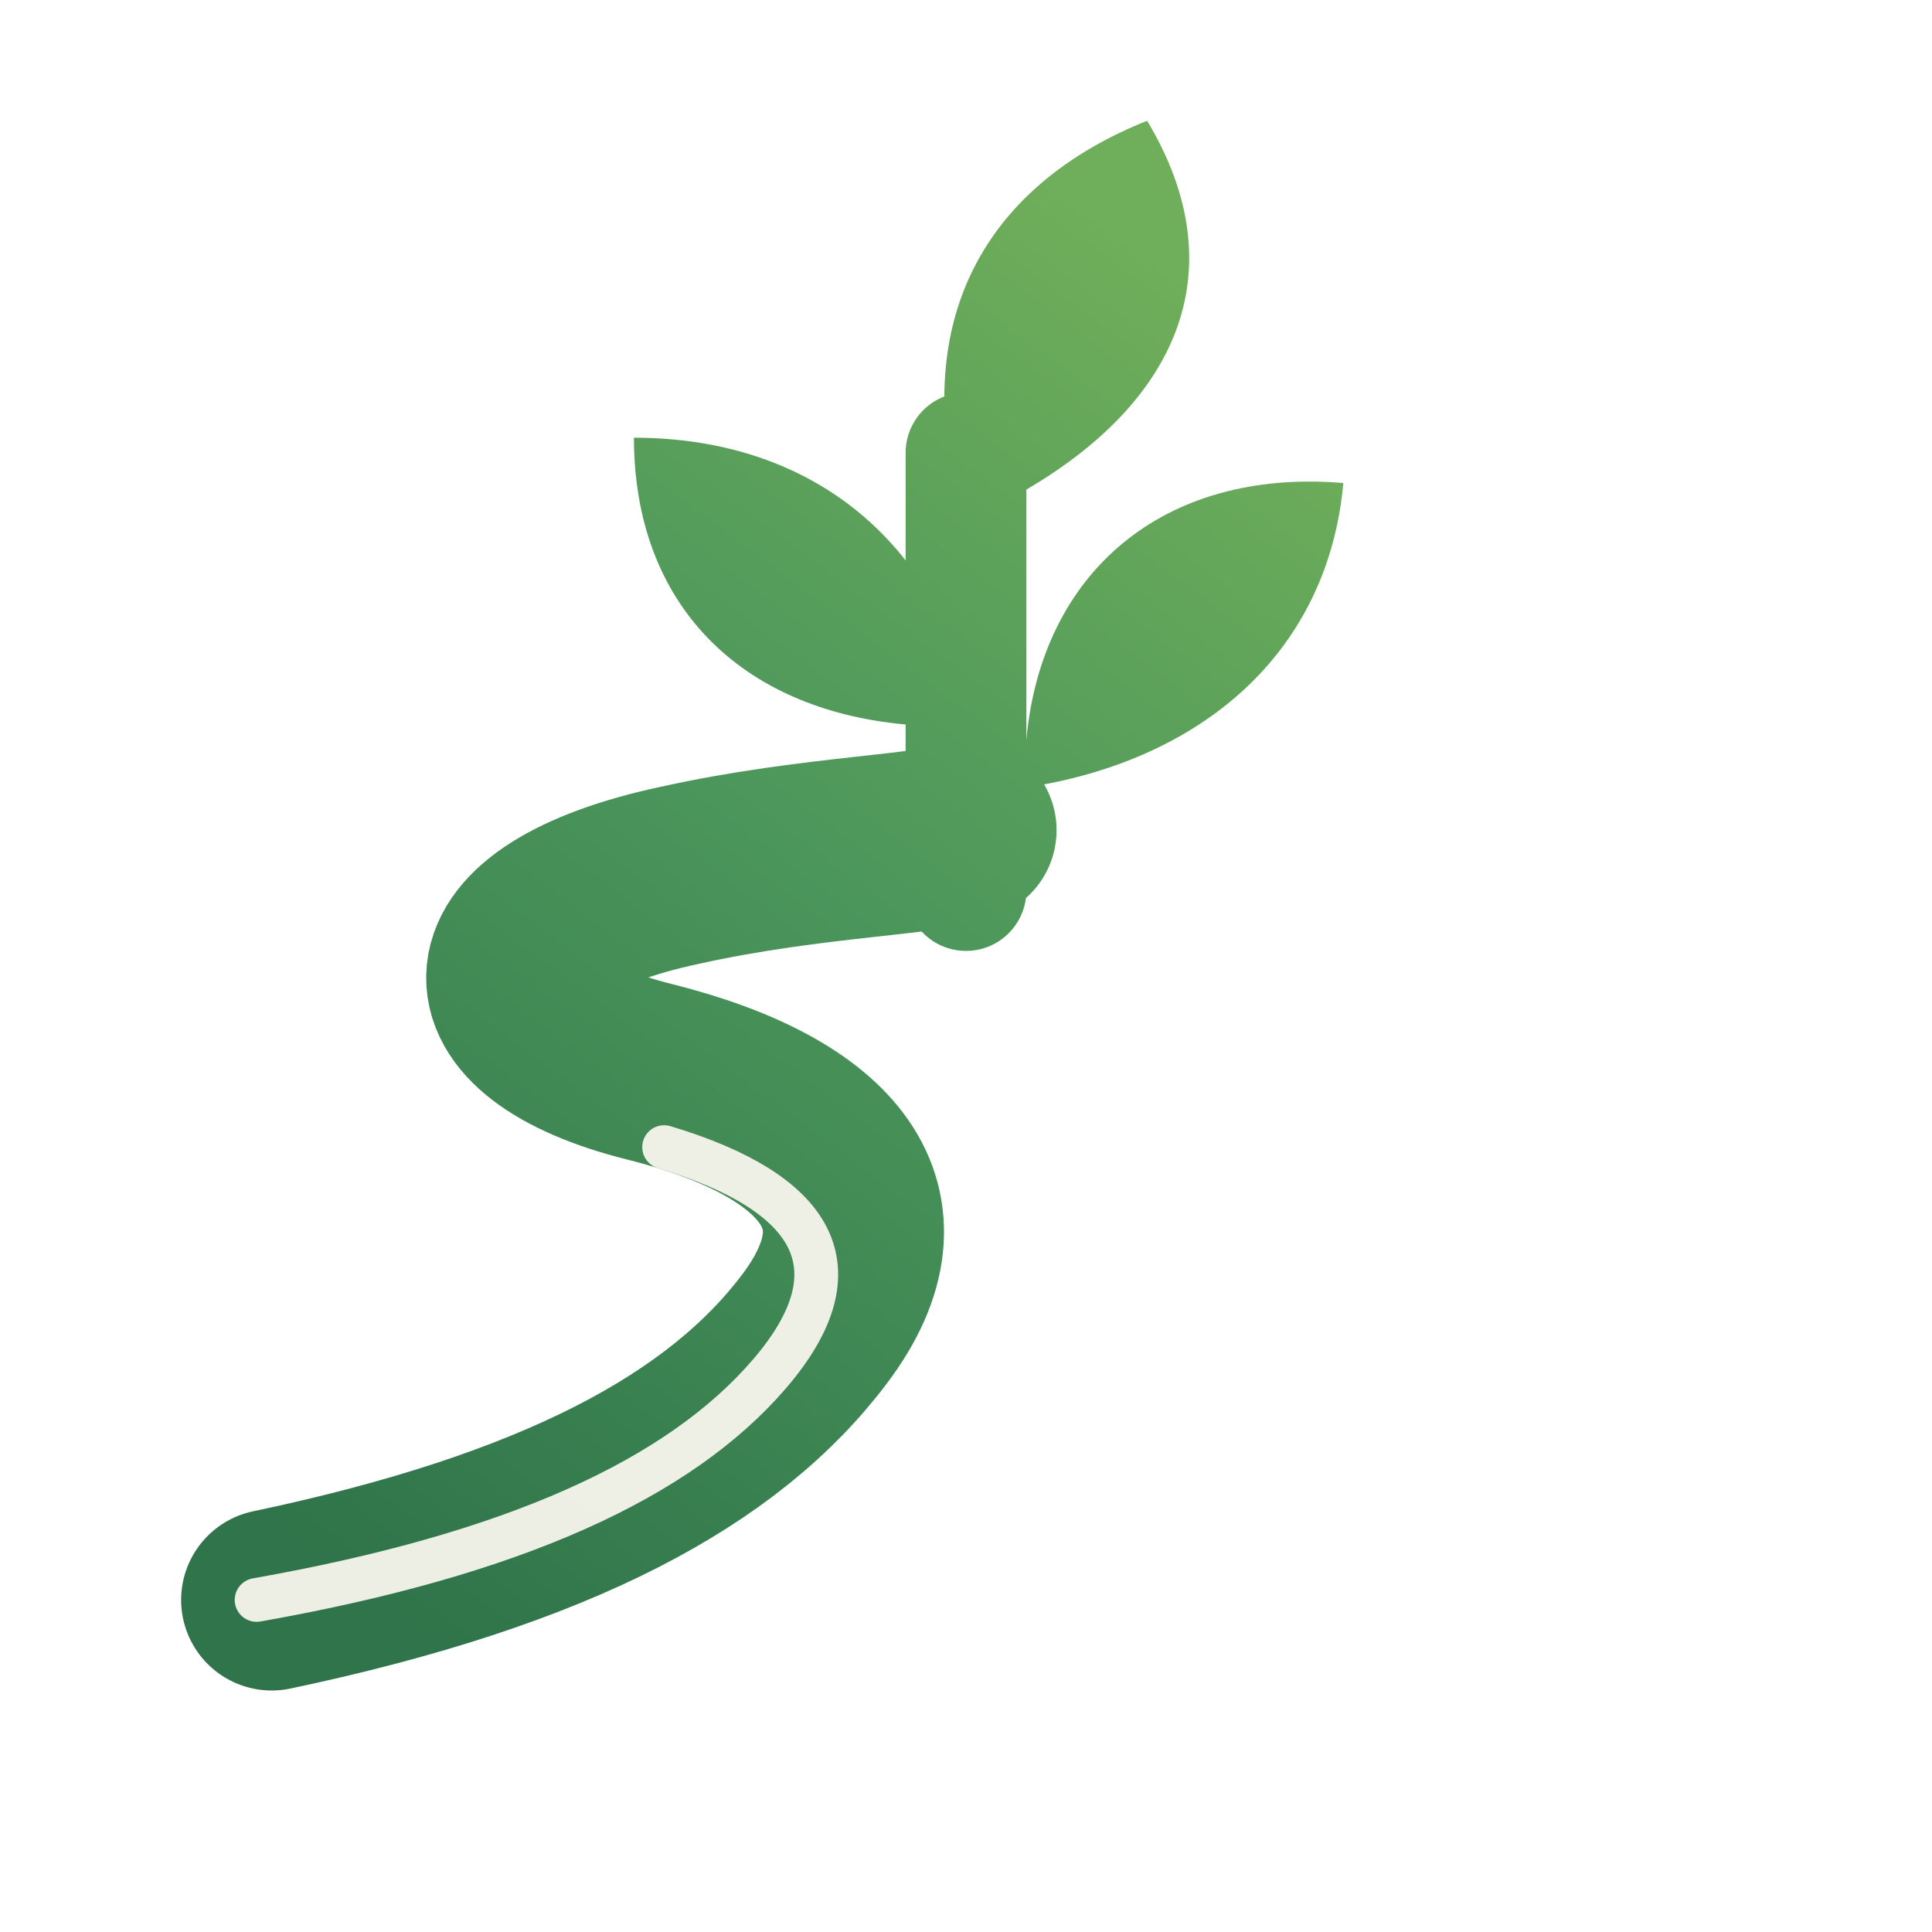
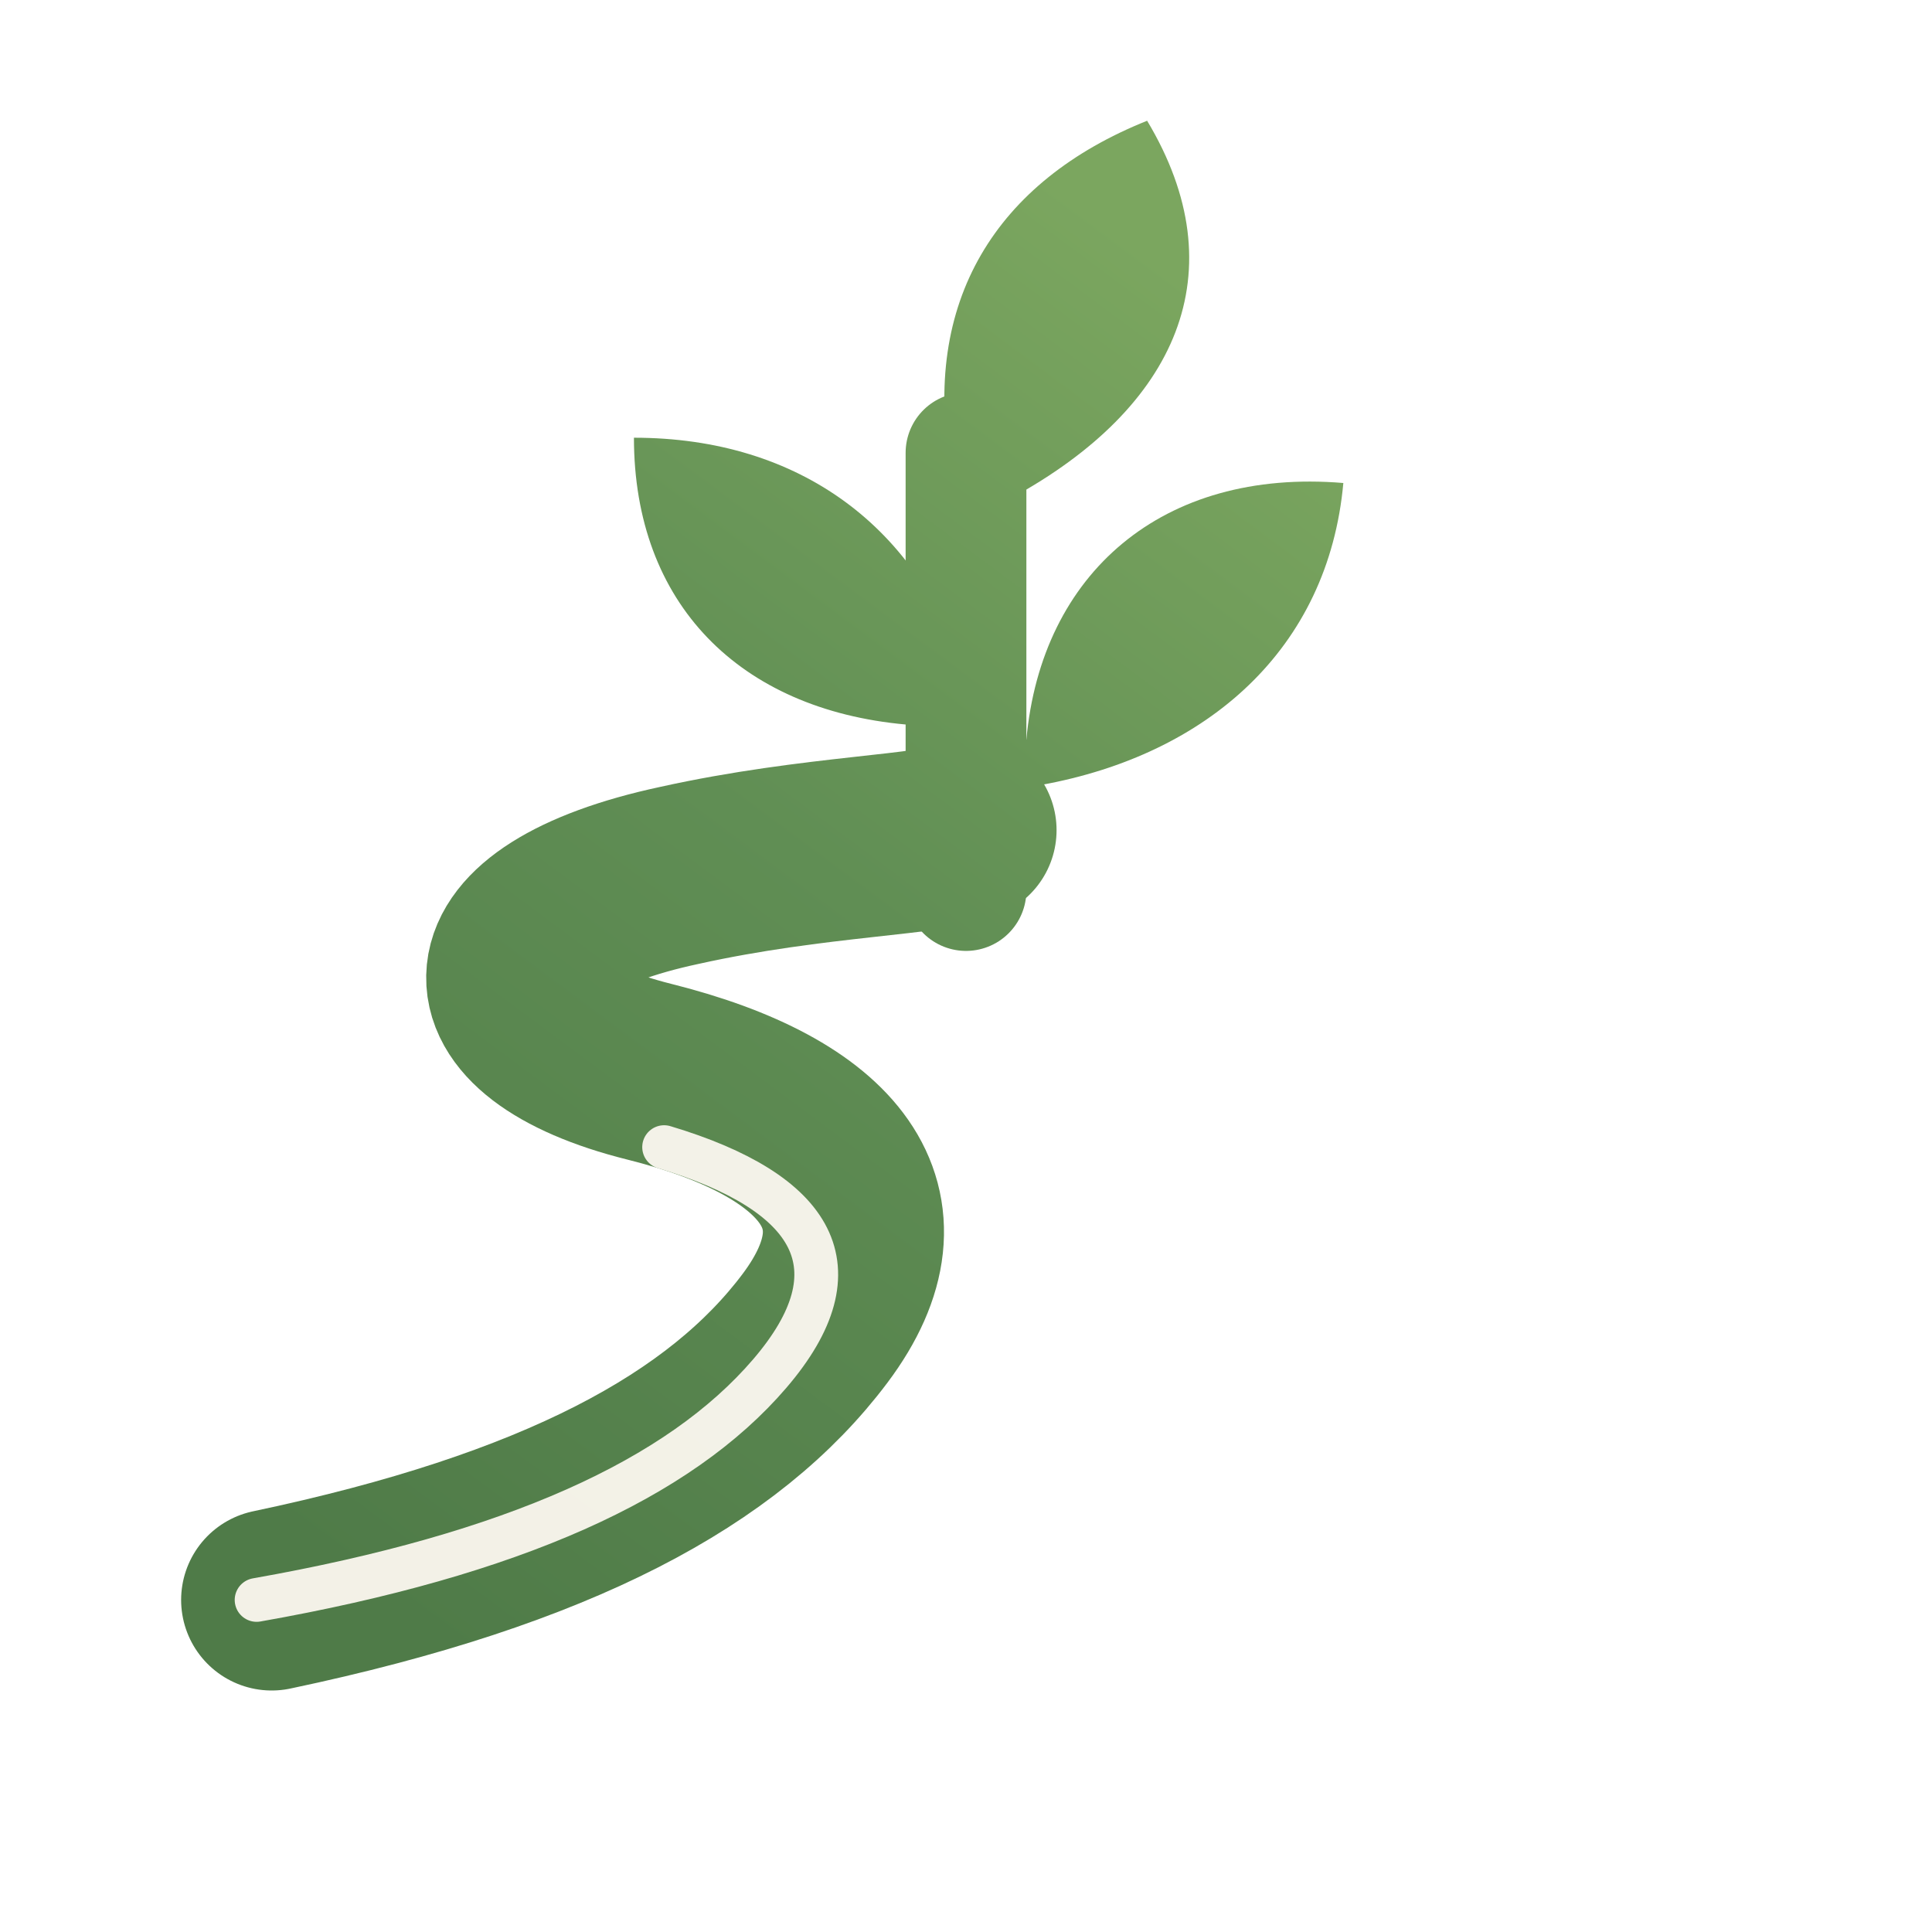
<svg xmlns="http://www.w3.org/2000/svg" viewBox="0 0 128 128" role="img" aria-labelledby="title desc">
  <defs>
-     <linearGradient id="rootflowGreen" x1="25" y1="106" x2="86" y2="24" gradientUnits="userSpaceOnUse">
-       <stop offset="0" stop-color="#2F744A" />
-       <stop offset="0.55" stop-color="#4B965B" />
-       <stop offset="1" stop-color="#6FAE5A" />
+     <linearGradient id="g" x1="25" y1="106" x2="86" y2="24" gradientUnits="userSpaceOnUse">
+       <stop offset="0" stop-color="#4F7B48" />
+       <stop offset=".55" stop-color="#608E54" />
+       <stop offset="1" stop-color="#7BA65F" />
    </linearGradient>
  </defs>
-   <path d="M18 106C37 102 48 96 54 88C60 80 55 74 43 71C31 68 31 61 45 58C54 56 62 56 64 55" fill="none" stroke="url(#rootflowGreen)" stroke-width="12" stroke-linecap="round" stroke-linejoin="round" />
-   <path d="M17 106C34 103 45 98 51 91C57 84 54 79 44 76" fill="none" stroke="#F7F5EC" stroke-width="2.9" stroke-linecap="round" opacity=".95" />
-   <path d="M64 59V30" fill="none" stroke="url(#rootflowGreen)" stroke-width="8" stroke-linecap="round" />
-   <path d="M60 48C49 47 42 40 42 29C53 29 61 35 64 45C64 47 62 48 60 48Z" fill="url(#rootflowGreen)" />
-   <path d="M68 49C69 38 77 31 89 32C88 43 80 50 69 52C68 52 67 50 68 49Z" fill="url(#rootflowGreen)" />
-   <path d="M63 31C61 20 66 12 76 8C82 18 78 27 67 33C65 34 64 33 63 31Z" fill="url(#rootflowGreen)" />
+   <path d="M18 106C37 102 48 96 54 88C60 80 55 74 43 71C31 68 31 61 45 58C54 56 62 56 64 55" fill="none" stroke="url(#g)" stroke-width="12" stroke-linecap="round" stroke-linejoin="round" />
+   <path d="M17 106C34 103 45 98 51 91C57 84 54 79 44 76" fill="none" stroke="#F6F4EB" stroke-width="2.9" stroke-linecap="round" opacity=".98" />
+   <path d="M64 59V30" fill="none" stroke="url(#g)" stroke-width="8" stroke-linecap="round" />
+   <path d="M60 48C49 47 42 40 42 29C53 29 61 35 64 45C64 47 62 48 60 48Z" fill="url(#g)" />
+   <path d="M68 49C69 38 77 31 89 32C88 43 80 50 69 52C68 52 67 50 68 49Z" fill="url(#g)" />
+   <path d="M63 31C61 20 66 12 76 8C82 18 78 27 67 33C65 34 64 33 63 31Z" fill="url(#g)" />
</svg>
